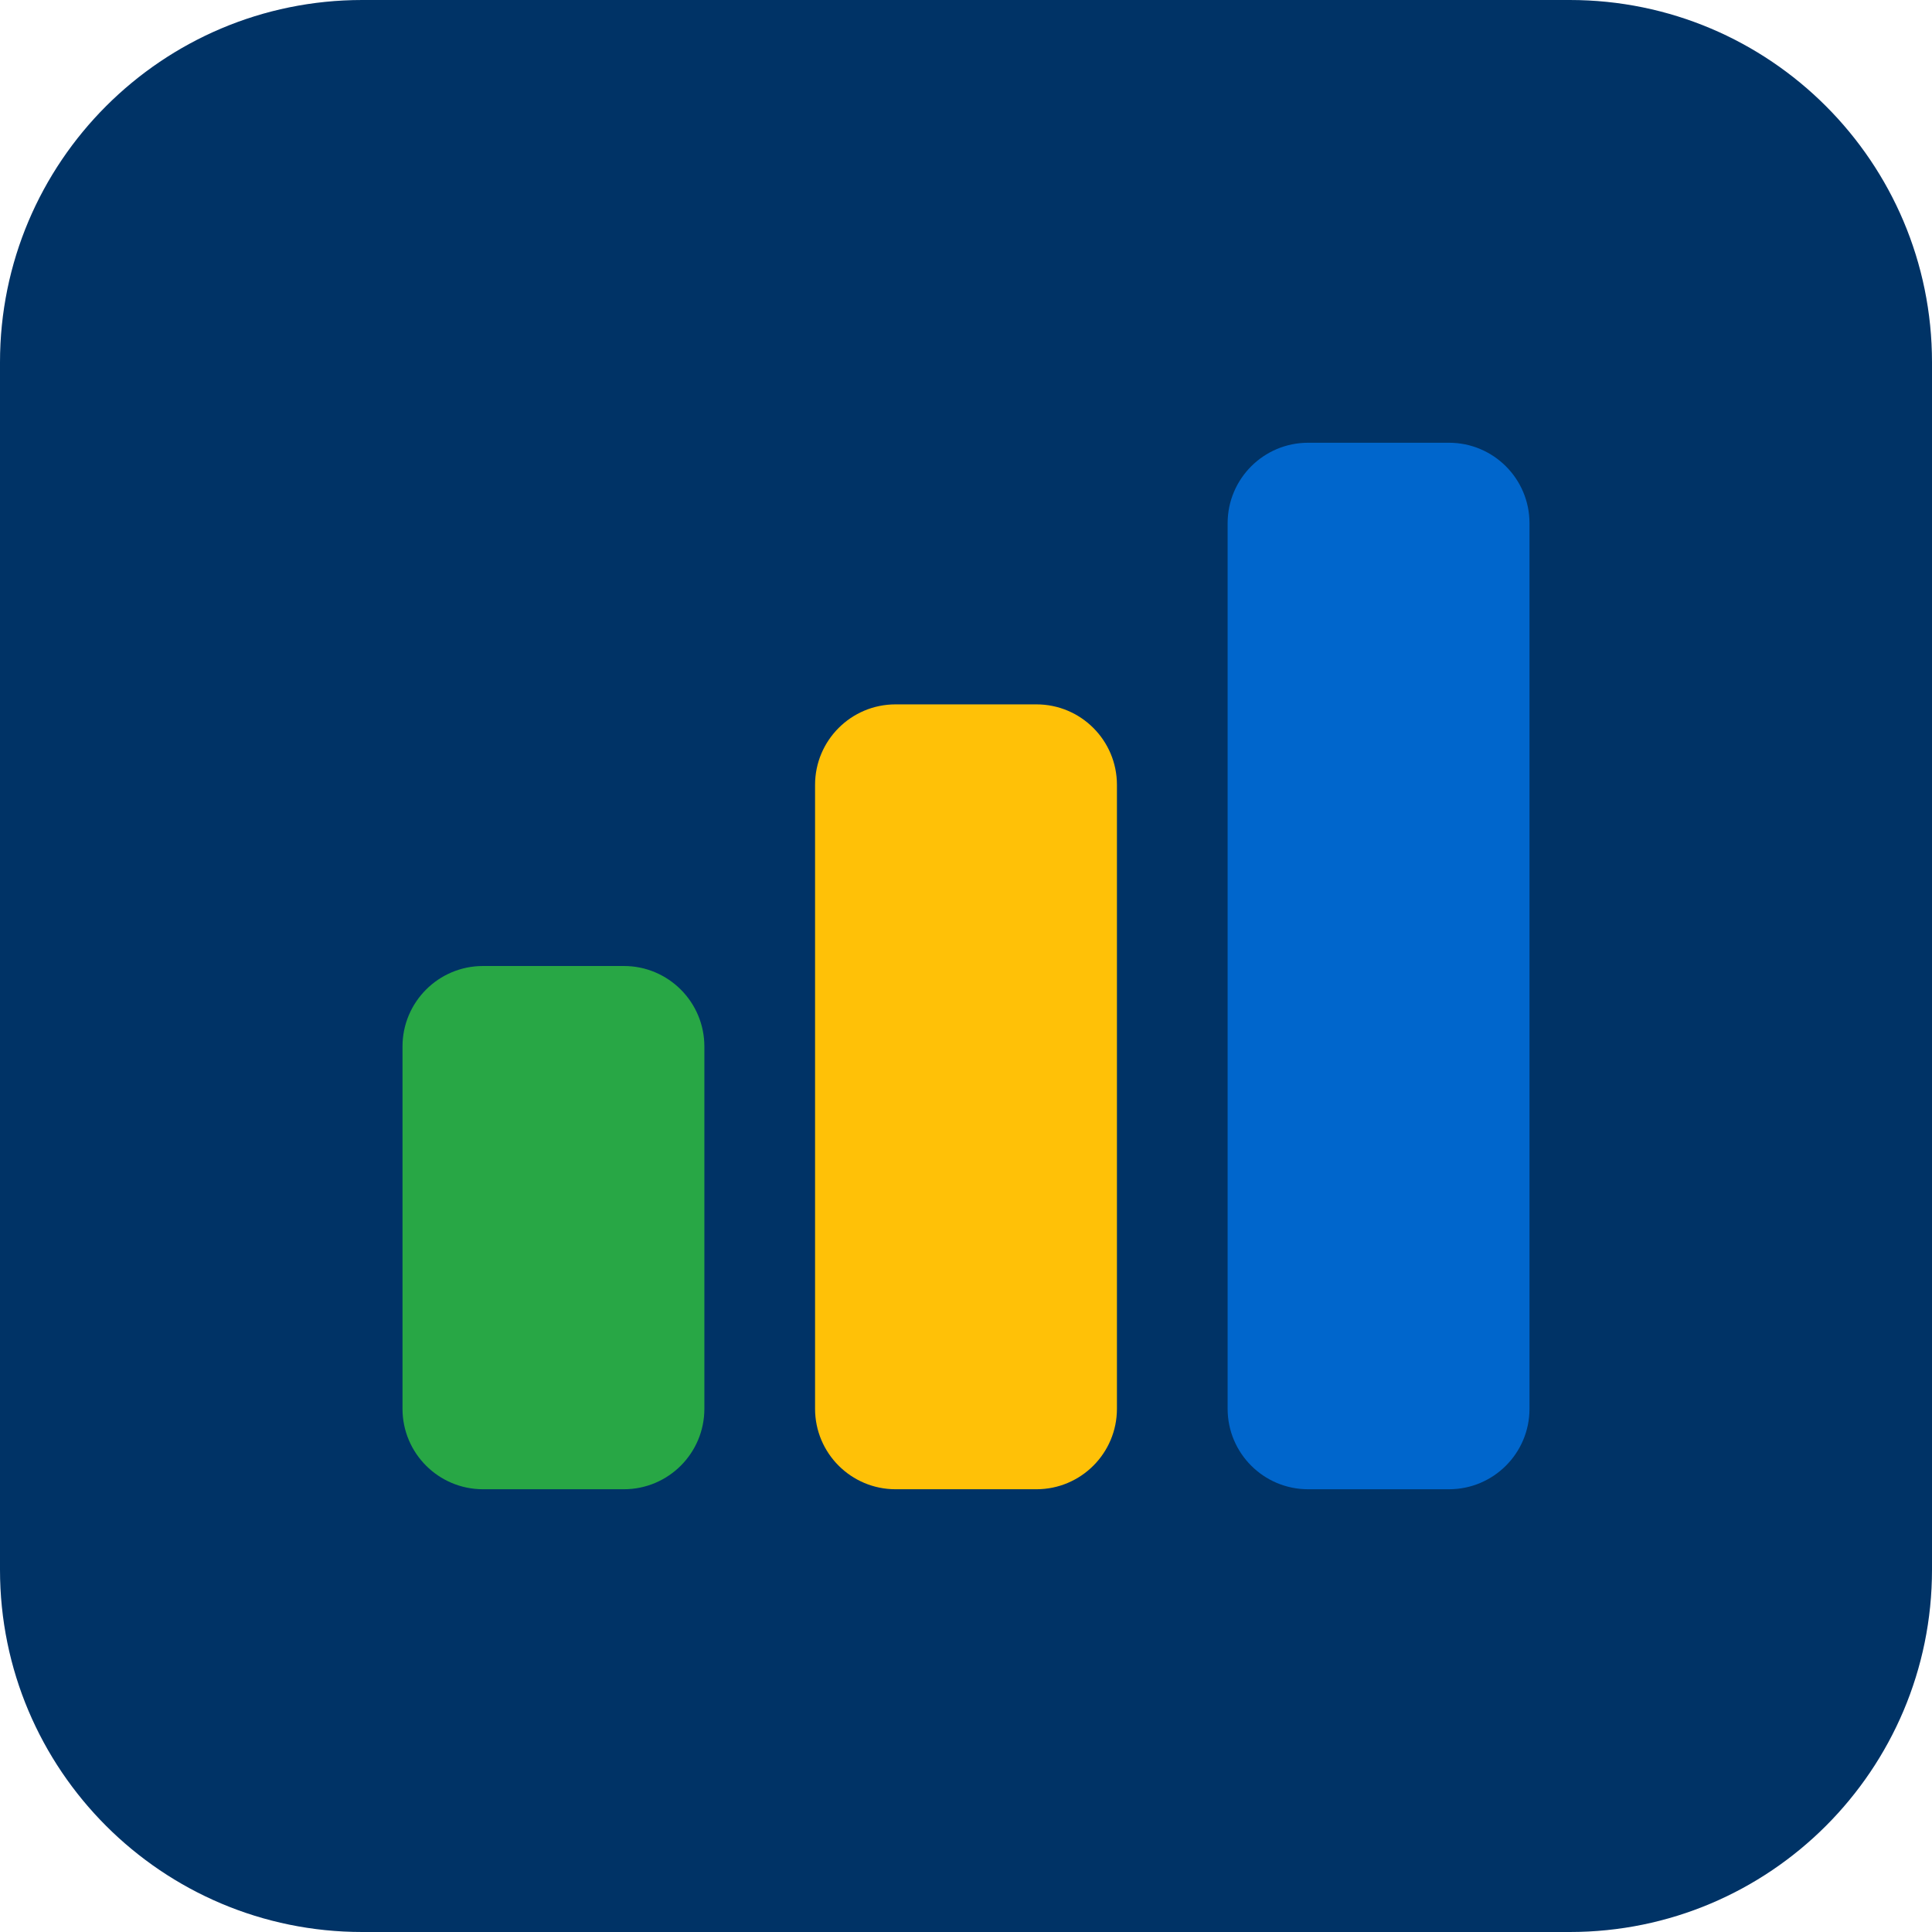
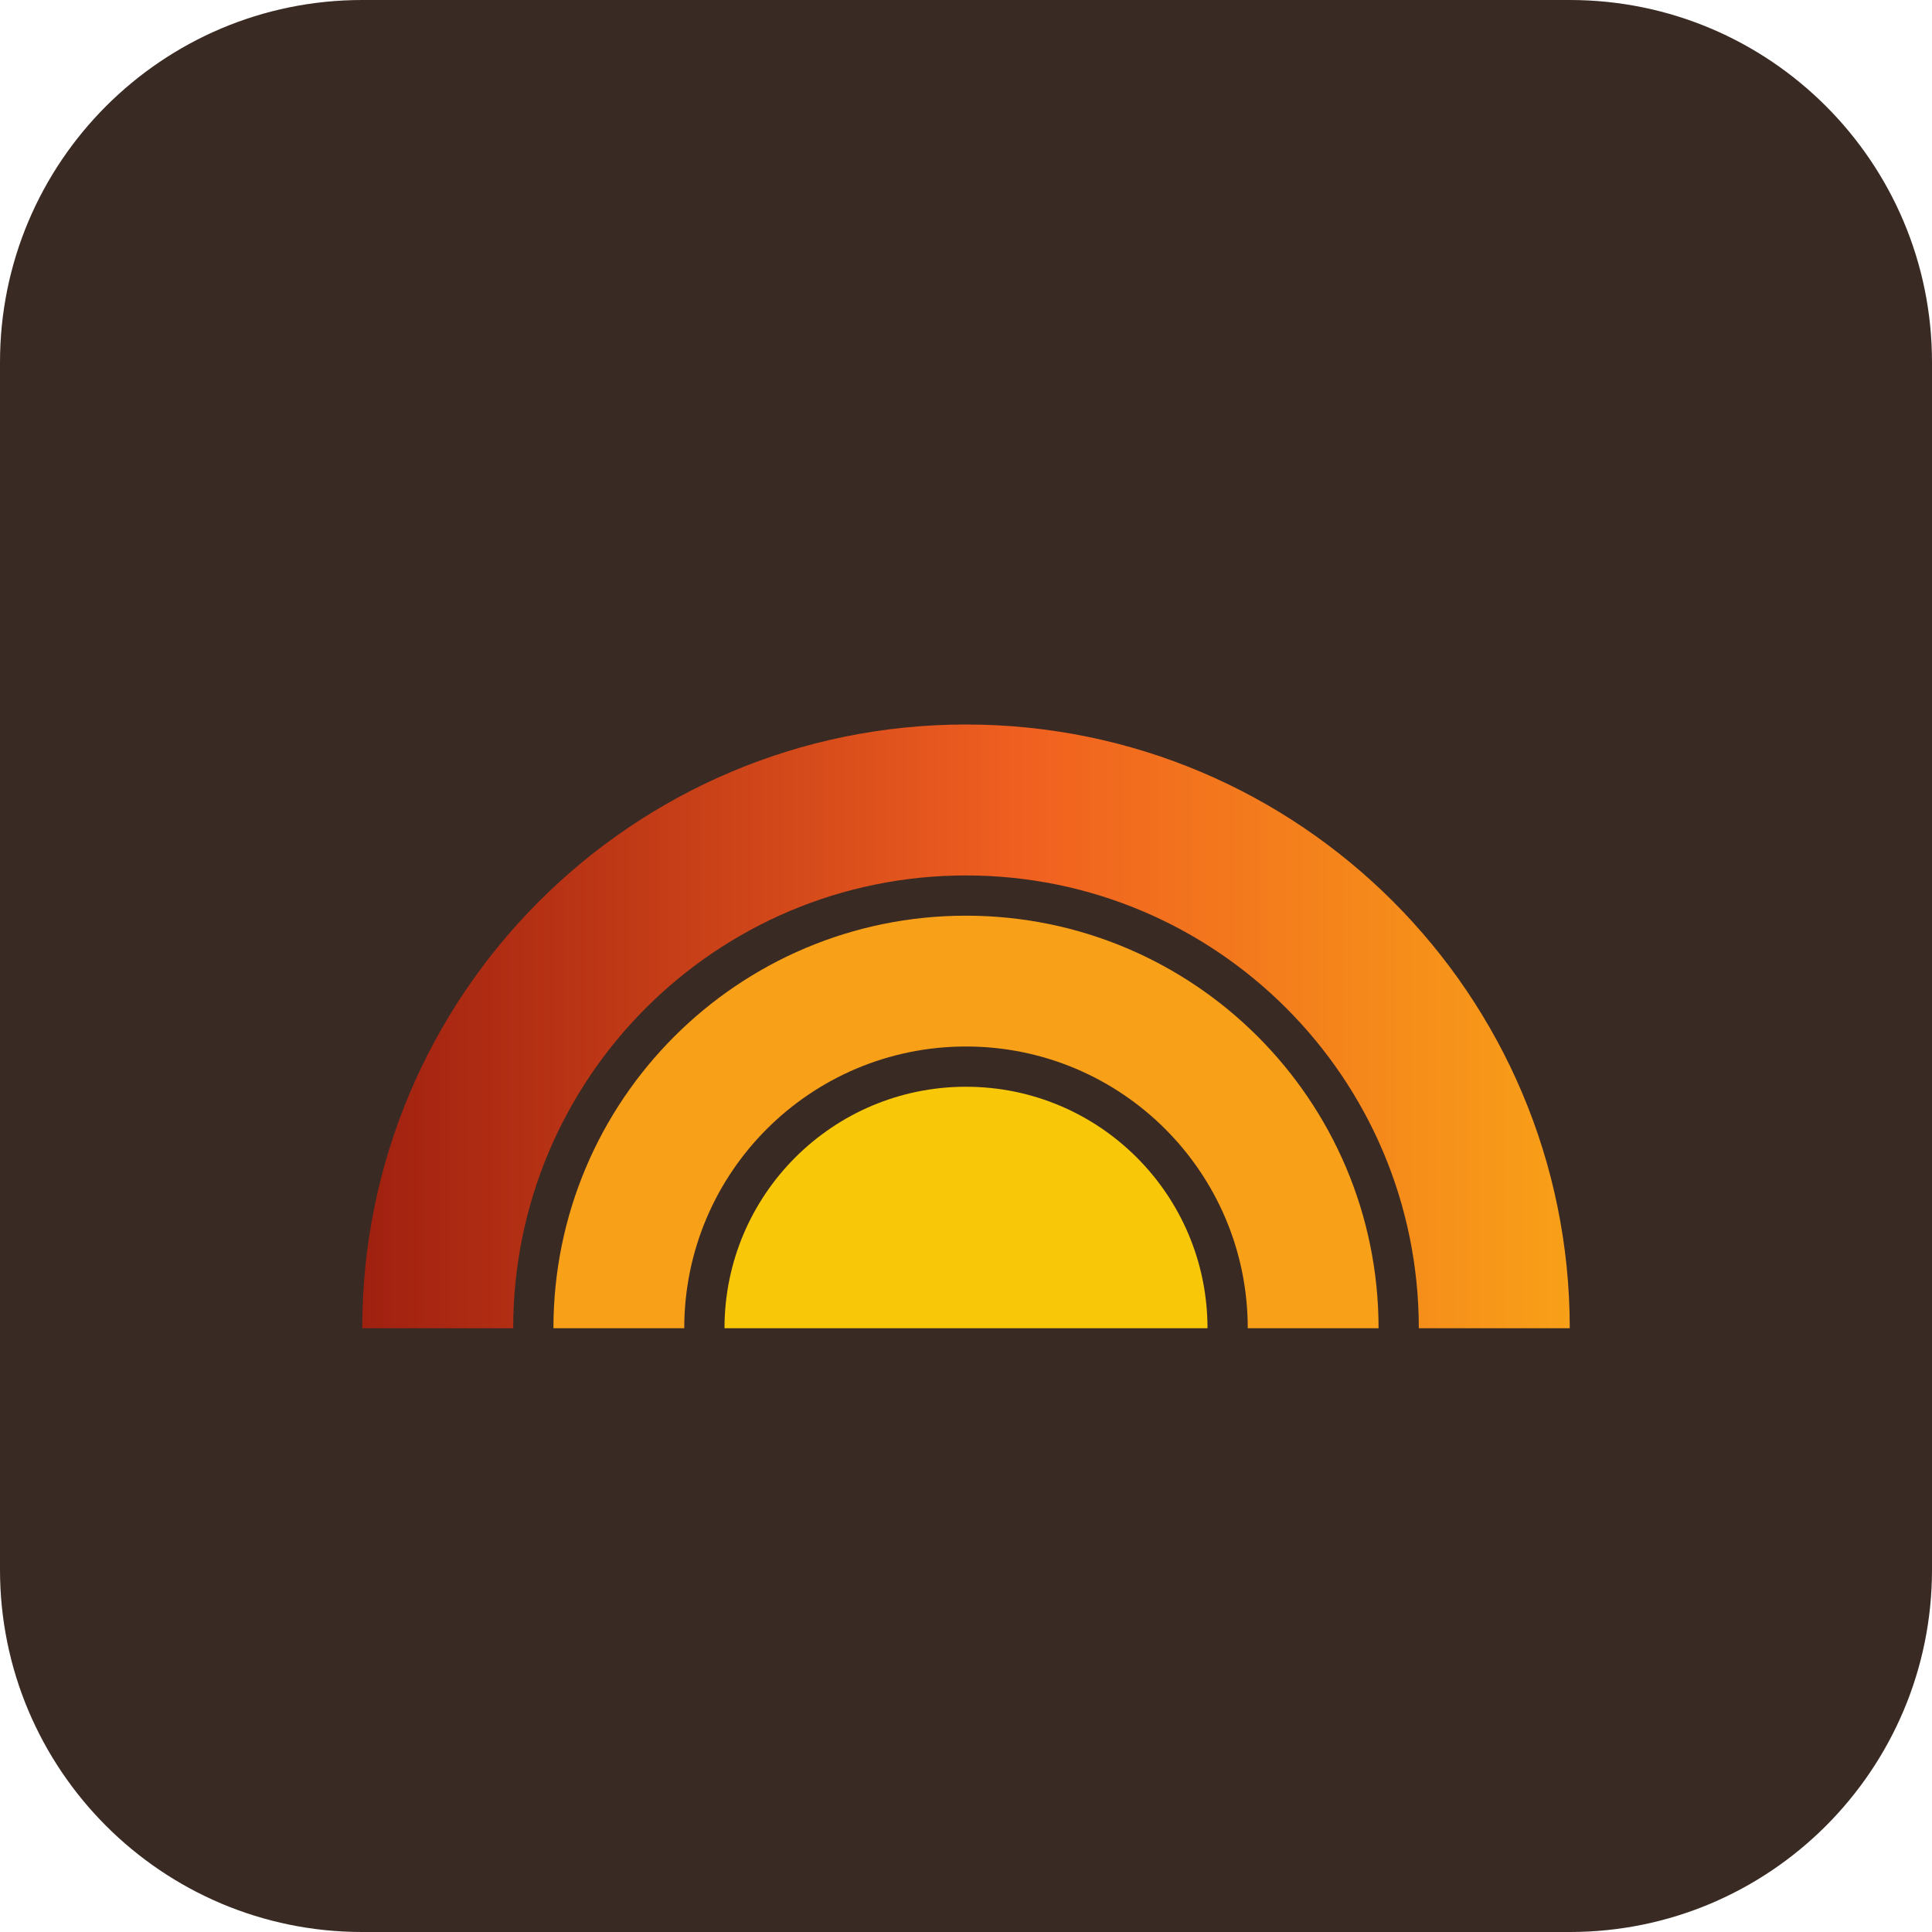
<svg xmlns="http://www.w3.org/2000/svg" width="512" height="512" viewBox="0 0 192 192">
-   <rect width="192" height="192" rx="36" fill="#003366" />
-   <rect x="40" y="96" width="30" height="52" rx="8" fill="#28A745" />
-   <rect x="81" y="70" width="30" height="78" rx="8" fill="#FFC107" />
-   <rect x="122" y="44" width="30" height="104" rx="8" fill="#0066CC" />
+   <defs>
+     <linearGradient id="g" x1="0" y1="0" x2="1" y2="0">
+       <stop offset="0" stop-color="#a02010" />
+       <stop offset=".55" stop-color="#f06020" />
+       <stop offset="1" stop-color="#f8a018" />
+     </linearGradient>
+   </defs>
+   <rect width="192" height="192" rx="36" fill="#3a2a24" />
+   <path d="M36 132A60 60 0 0 1 156 132L141 132A45 45 0 0 0 51 132Z" fill="url(#g)" />
+   <path d="M55 132A41 41 0 0 1 137 132L124 132A28 28 0 0 0 68 132Z" fill="#f8a018" />
+   <path d="M72 132A24 24 0 0 1 120 132Z" fill="#f8c808" />
</svg>
